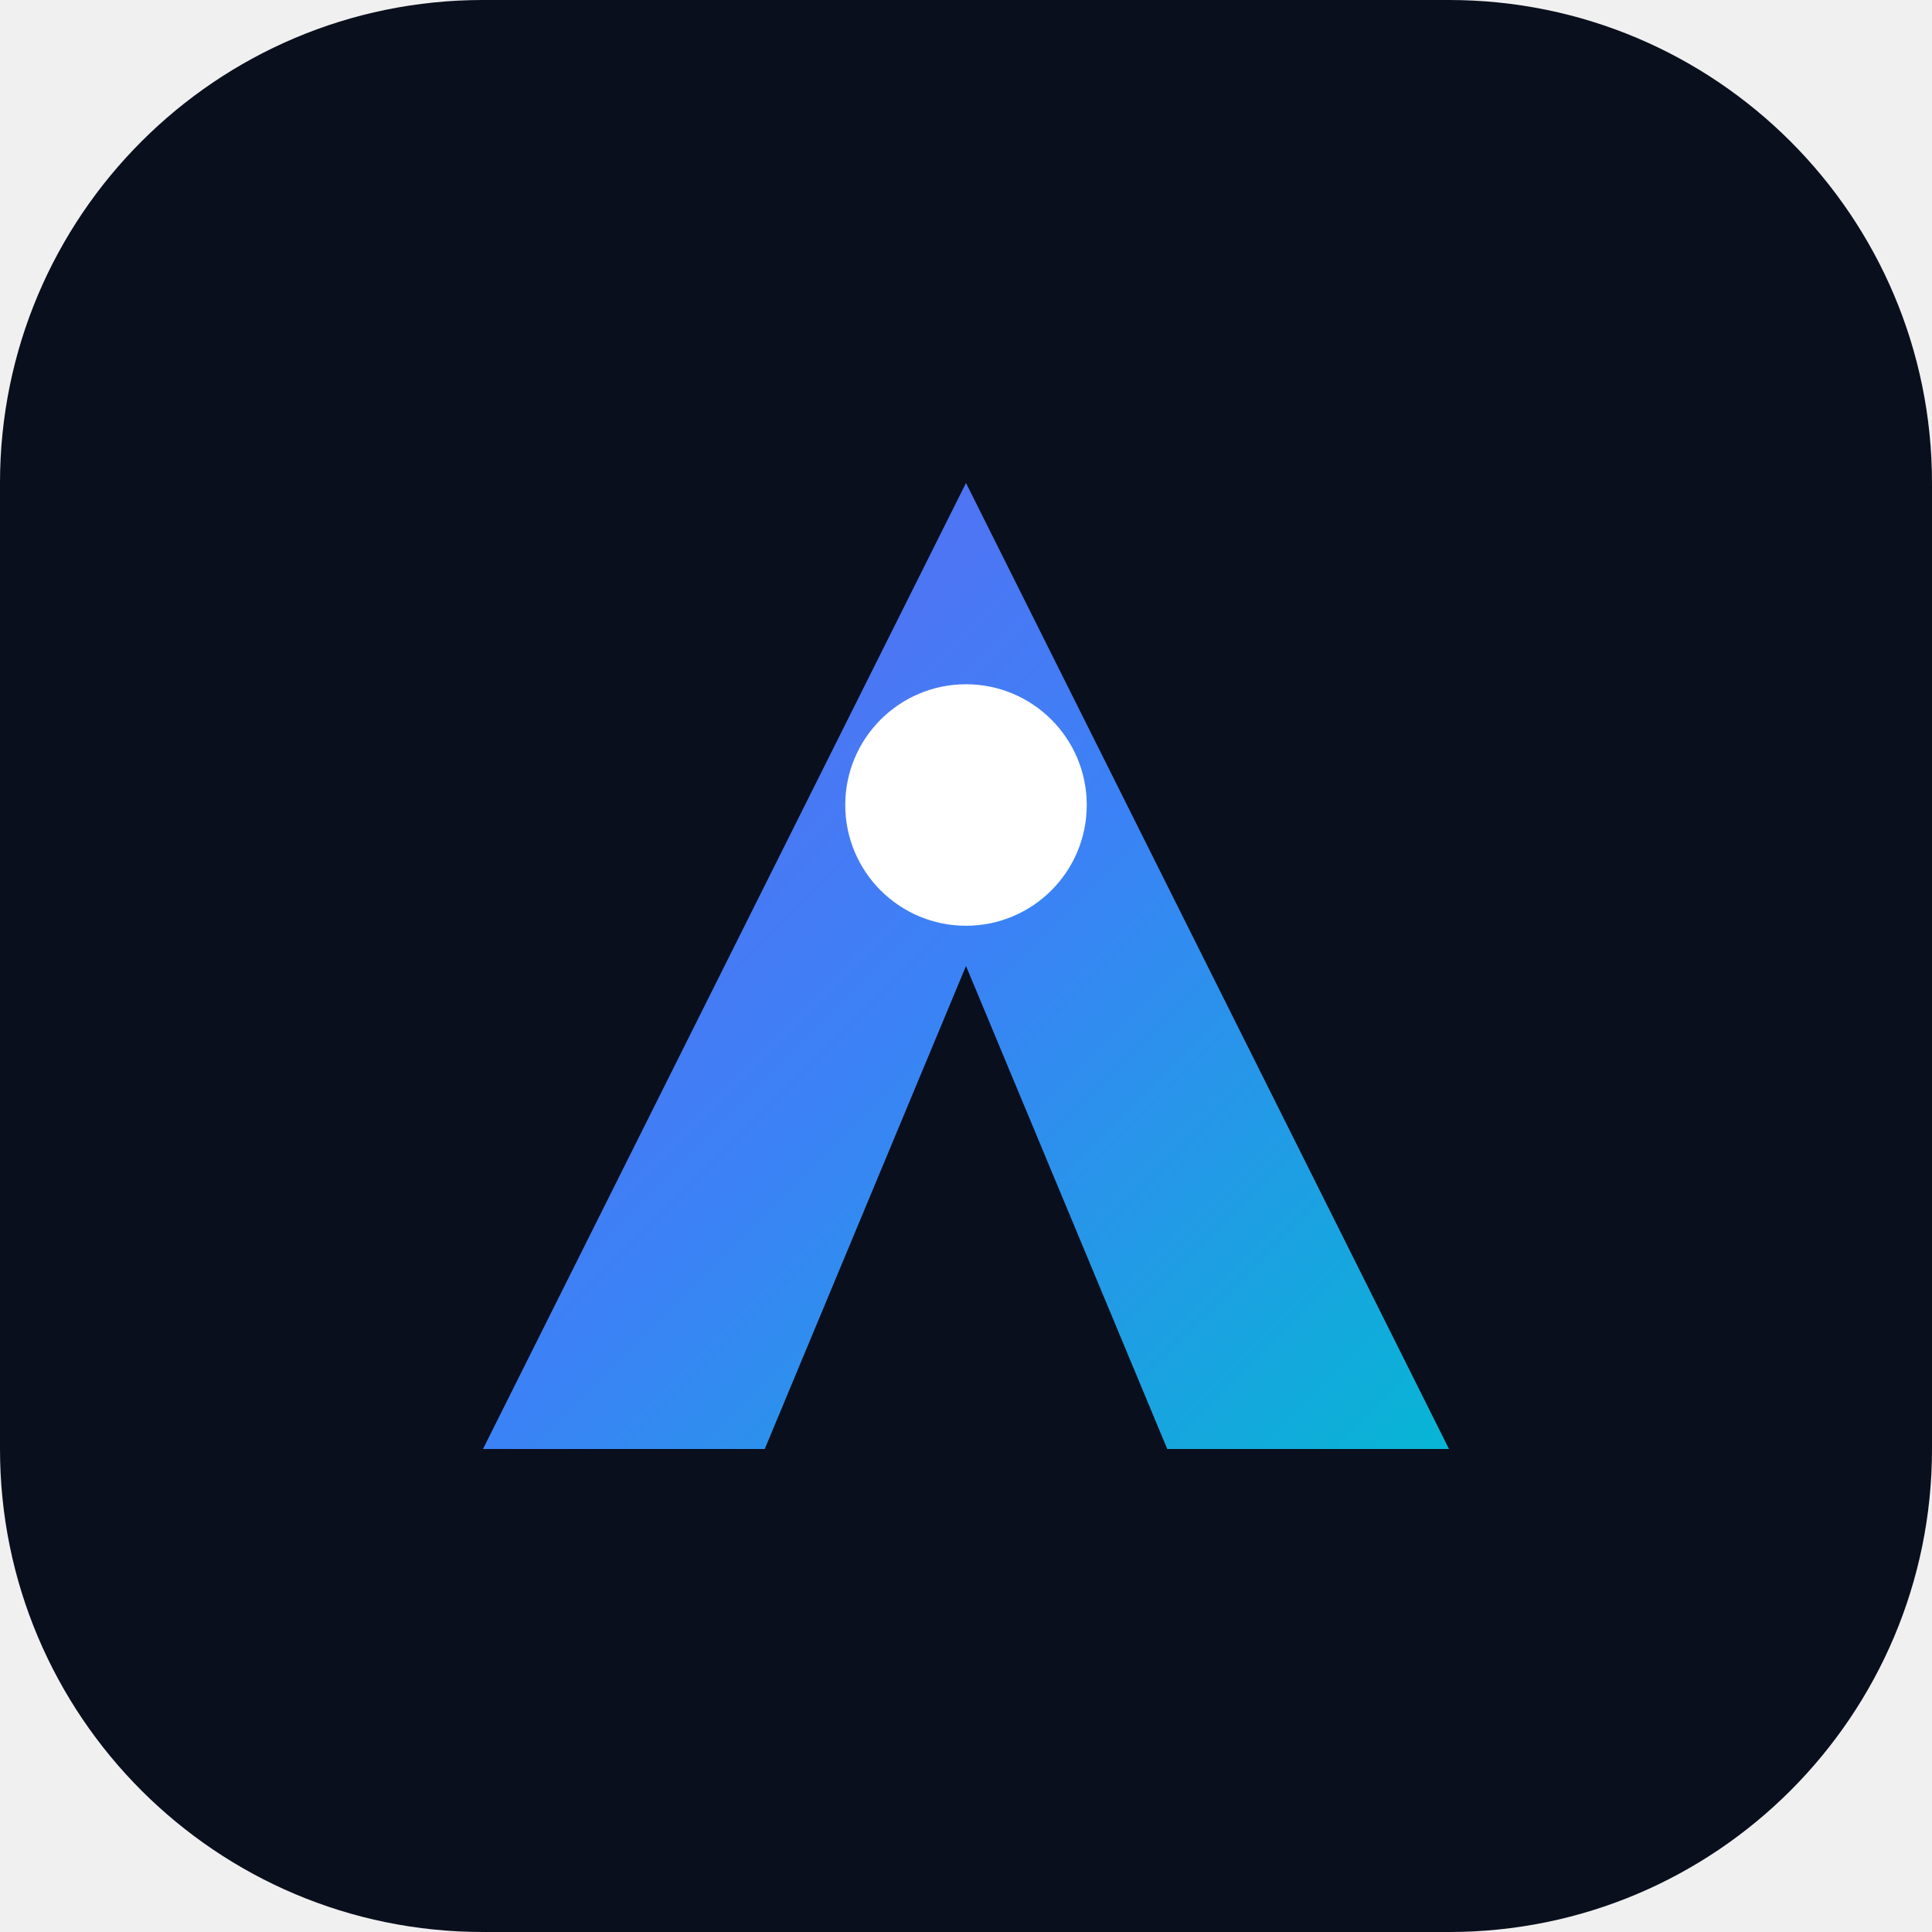
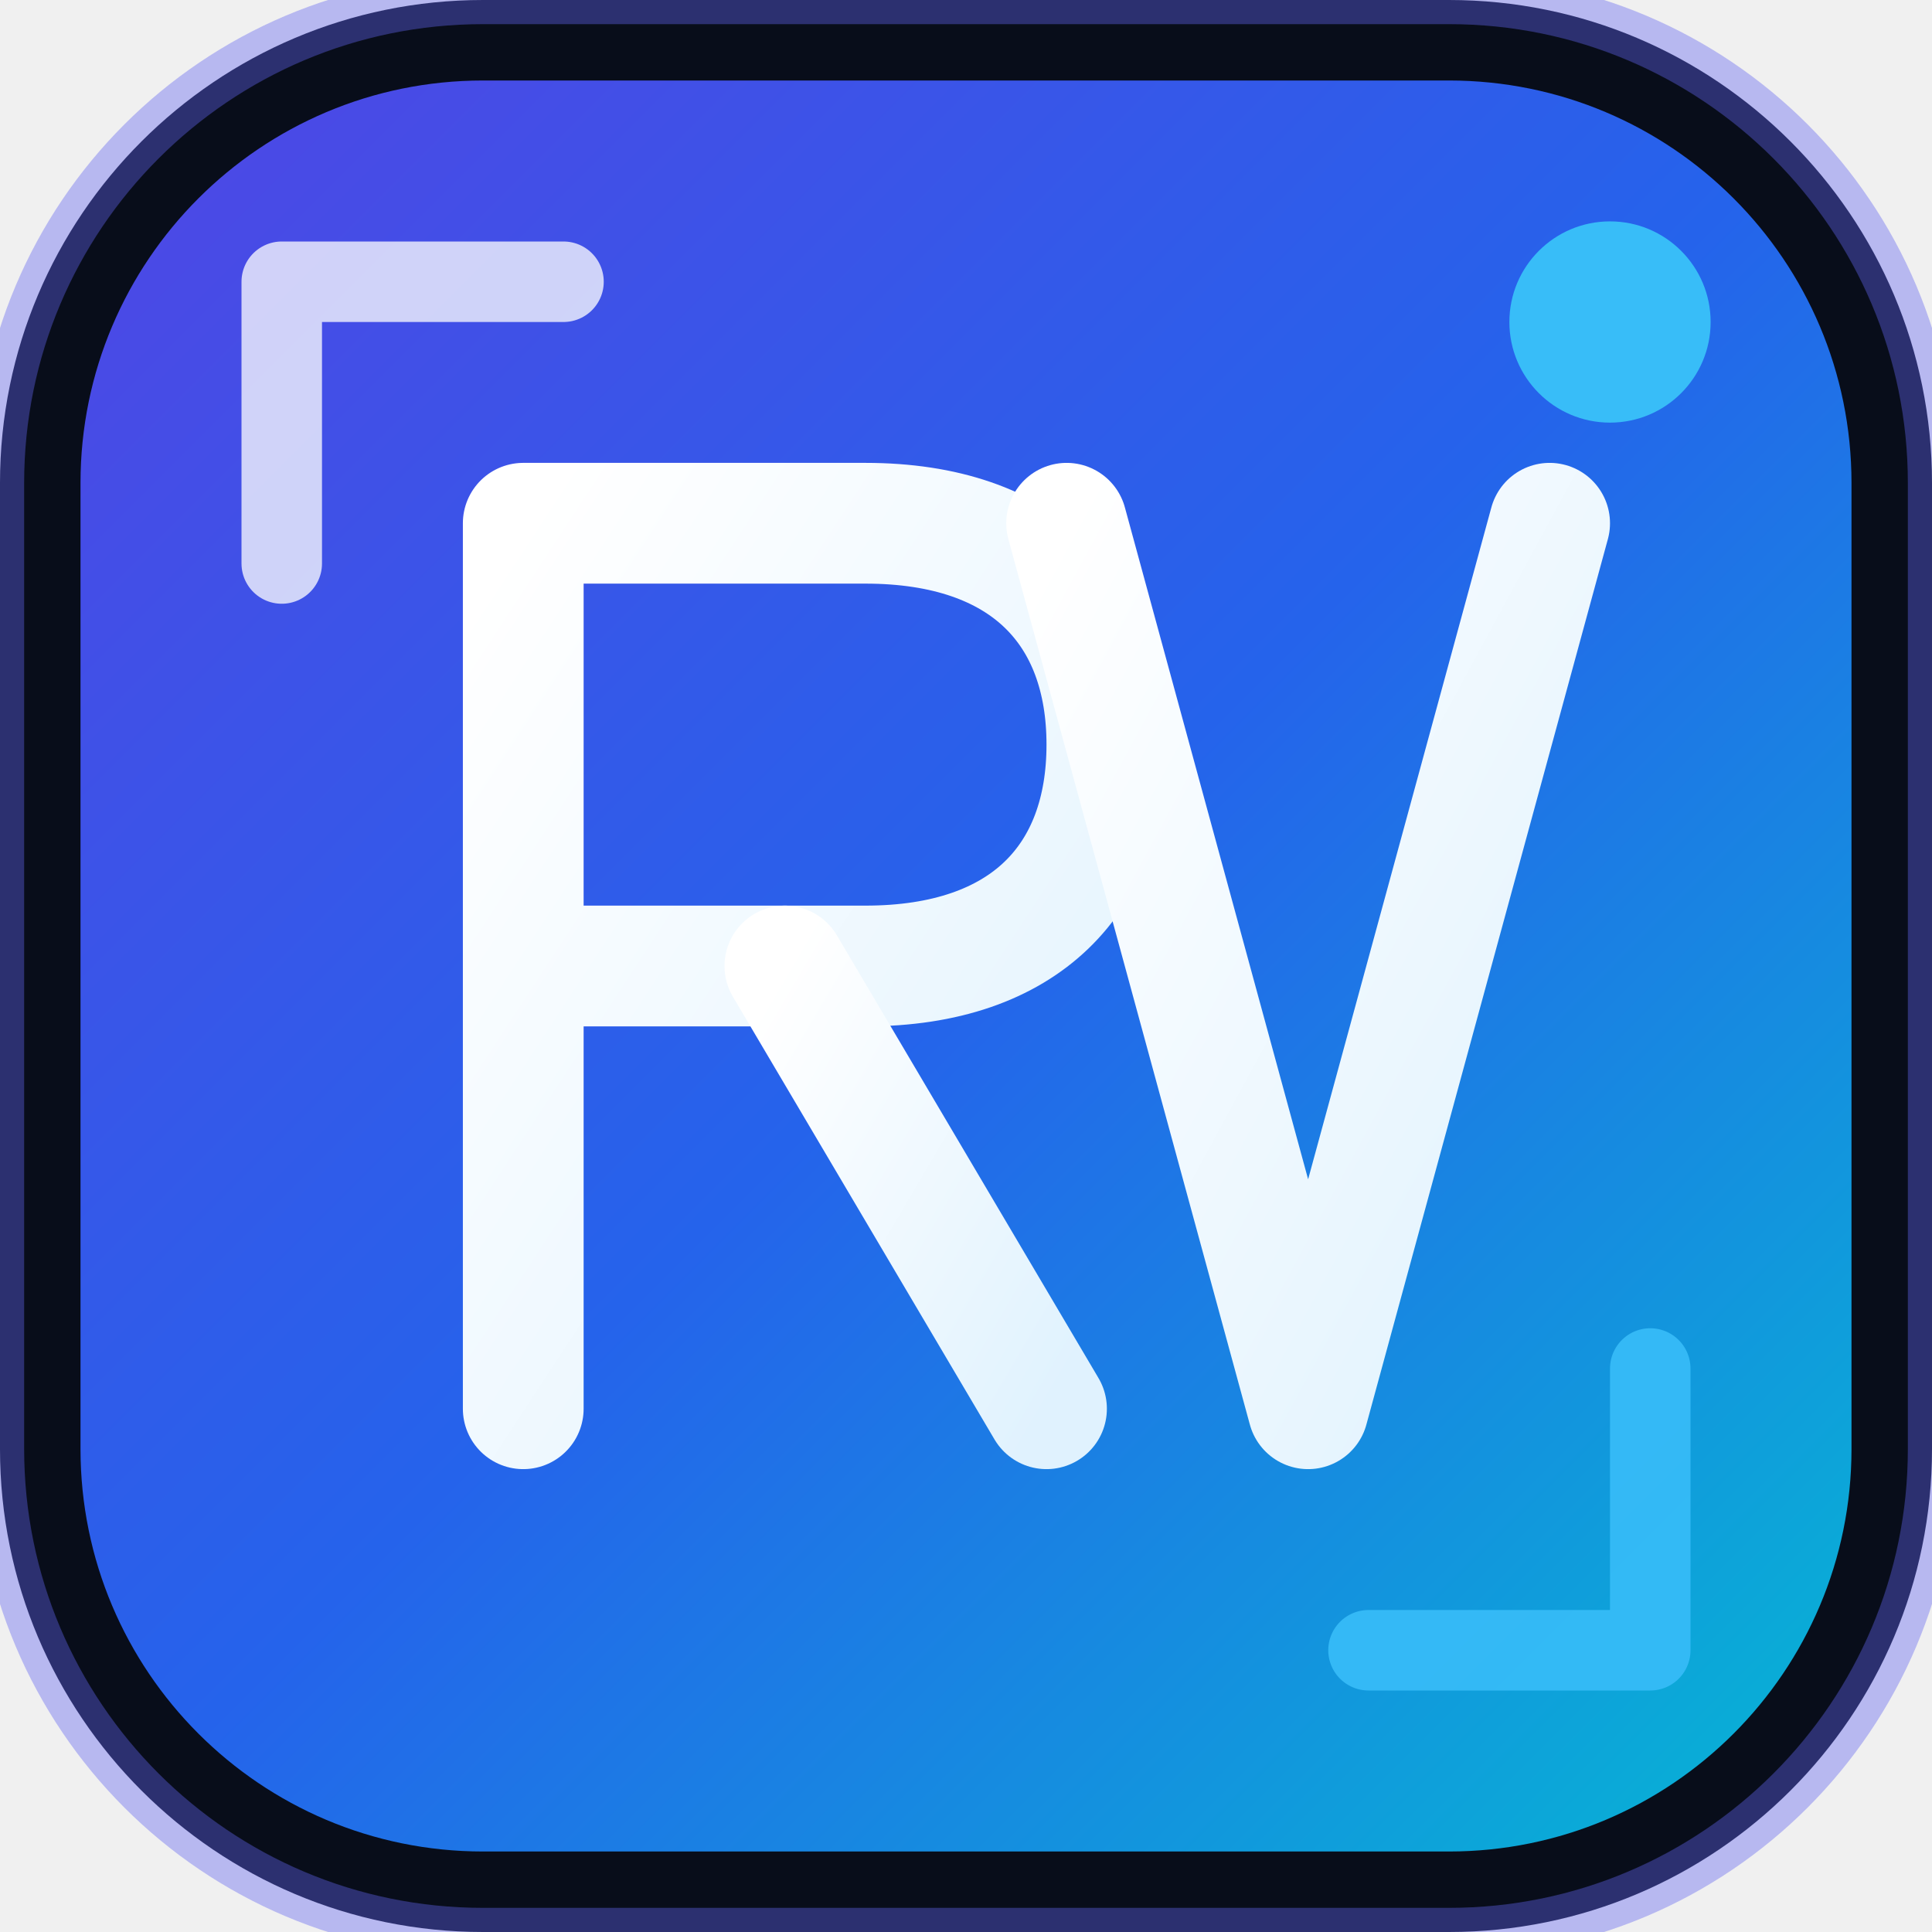
<svg xmlns="http://www.w3.org/2000/svg" viewBox="0 0 48 48" width="48" height="48">
  <defs>
-     <linearGradient id="grad" x1="0%" y1="0%" x2="100%" y2="100%">
-       <stop offset="0%" stop-color="#6366f1" />
-       <stop offset="50%" stop-color="#3b82f6" />
+     <linearGradient id="rvFavGrad" x1="0%" y1="0%" x2="100%" y2="100%">
+       <stop offset="0%" stop-color="#4f46e5" />
+       <stop offset="50%" stop-color="#2563eb" />
      <stop offset="100%" stop-color="#06b6d4" />
    </linearGradient>
+     <linearGradient id="rvStrokeGrad" x1="0%" y1="0%" x2="100%" y2="100%">
+       <stop offset="0%" stop-color="#ffffff" />
+       <stop offset="100%" stop-color="#e0f2fe" />
+     </linearGradient>
  </defs>
-   <rect width="48" height="48" rx="12" fill="#0a0f1d" />
-   <path d="M12 36 L24 12 L36 36 L29 36 L24 24 L19 36 Z" fill="url(#grad)" />
-   <circle cx="24" cy="20" r="3" fill="#ffffff" />
+   <rect width="48" height="48" rx="12" fill="#080d1a" stroke="#6366f1" stroke-width="1.2" stroke-opacity="0.4" />
+   <rect x="2" y="2" width="44" height="44" rx="10" fill="url(#rvFavGrad)" />
+   <path d="M7 14 L7 7 L14 7" stroke="#ffffff" stroke-width="2" stroke-linecap="round" stroke-linejoin="round" stroke-opacity="0.75" fill="none" />
+   <path d="M41 34 L41 41 L34 41" stroke="#38bdf8" stroke-width="2" stroke-linecap="round" stroke-linejoin="round" stroke-opacity="0.9" fill="none" />
+   <path d="M13 35 L13 13 L21.5 13 C25.5 13 27.5 15.2 27.5 18.5 C27.5 21.8 25.5 24 21.5 24 L13 24" stroke="url(#rvStrokeGrad)" stroke-width="3" stroke-linecap="round" stroke-linejoin="round" fill="none" />
+   <path d="M19.5 24 L26 35" stroke="url(#rvStrokeGrad)" stroke-width="3" stroke-linecap="round" stroke-linejoin="round" fill="none" />
+   <path d="M26.5 13 L32.5 35 L38.5 13" stroke="url(#rvStrokeGrad)" stroke-width="3" stroke-linecap="round" stroke-linejoin="round" fill="none" />
+   <circle cx="40" cy="8" r="2.5" fill="#38bdf8" />
</svg>
